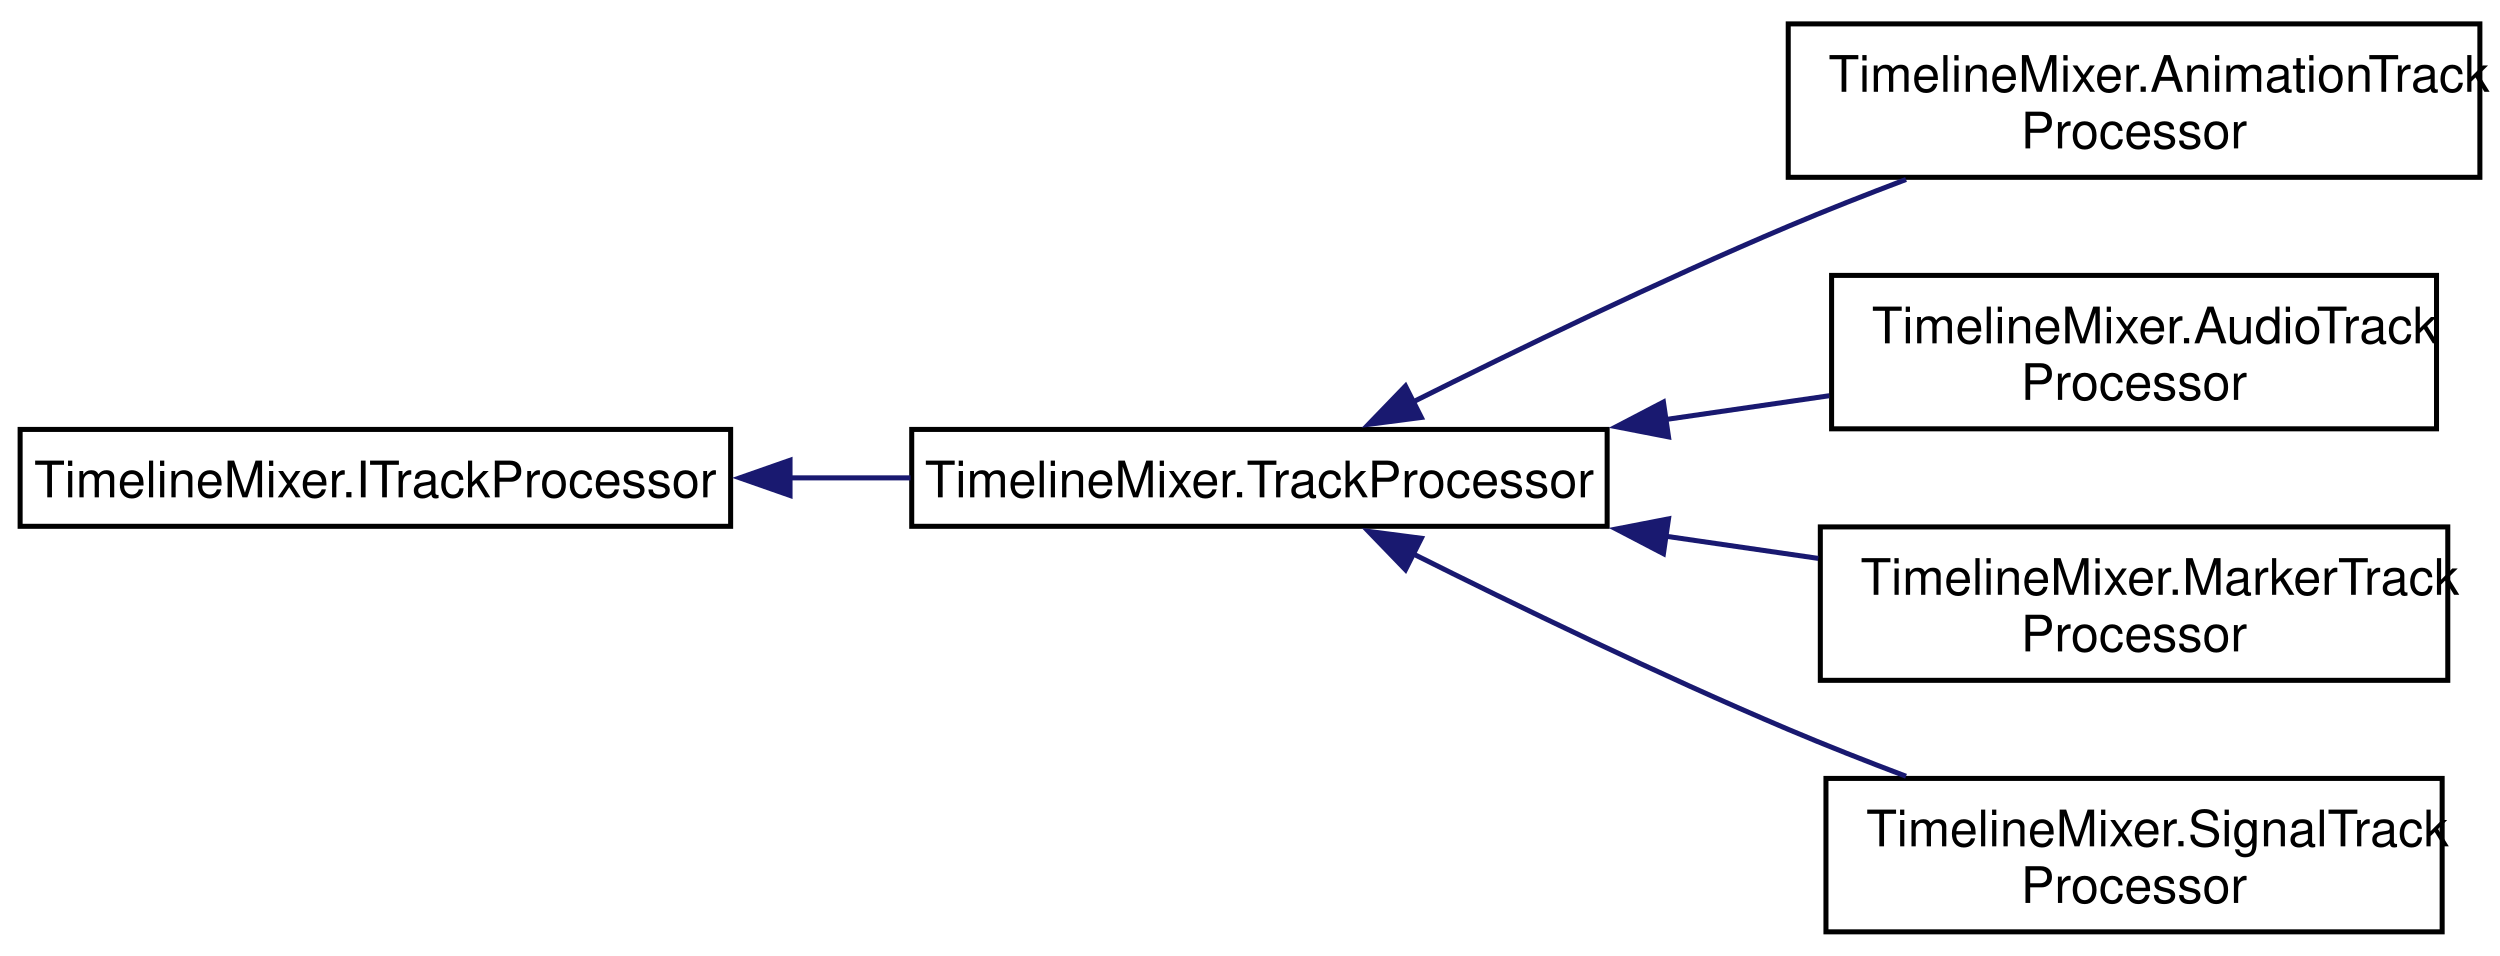
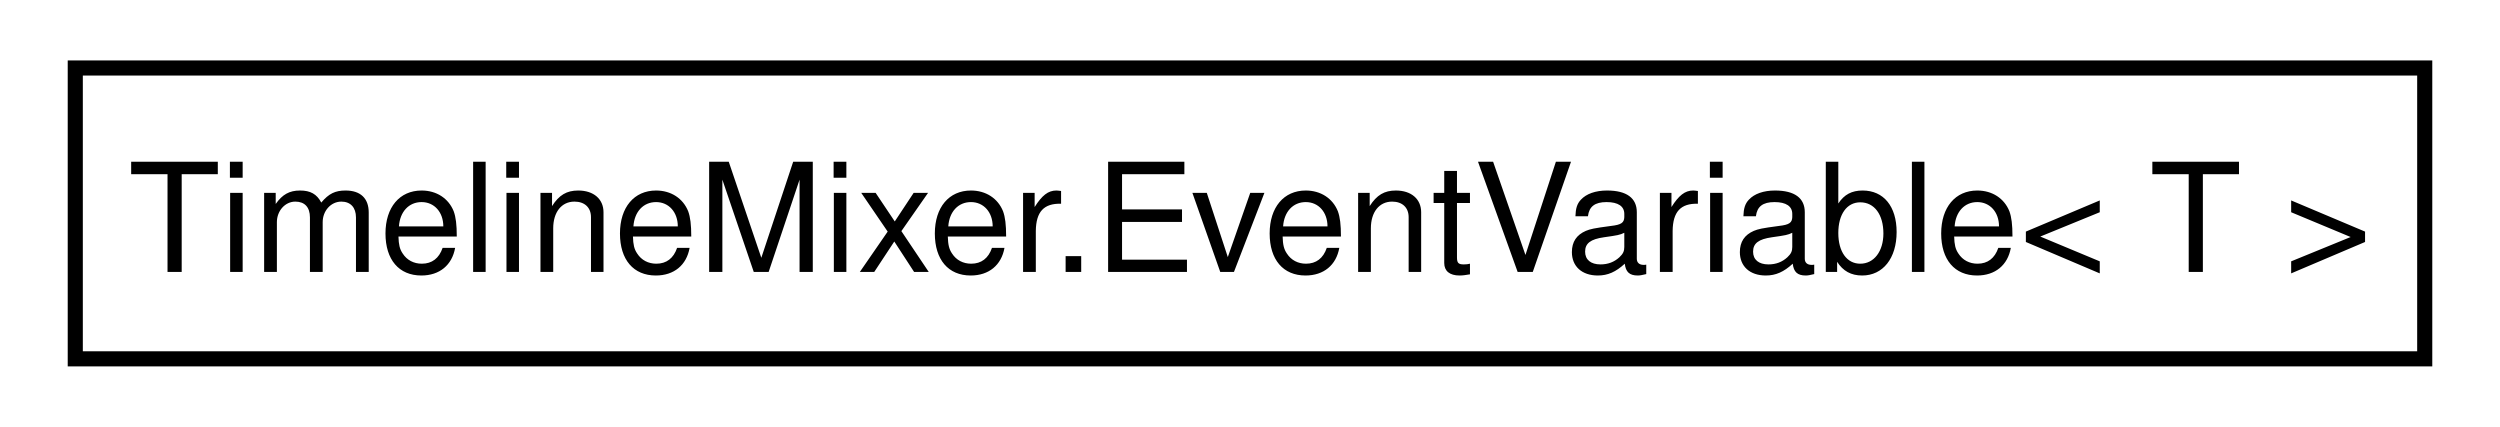
- <svg xmlns="http://www.w3.org/2000/svg" xmlns:xlink="http://www.w3.org/1999/xlink" width="497pt" height="190pt" viewBox="0.00 0.00 497.00 189.50">
-   <g id="graph0" class="graph" transform="scale(1 1) rotate(0) translate(4 185.5)">
+ <svg xmlns="http://www.w3.org/2000/svg" xmlns:xlink="http://www.w3.org/1999/xlink" width="164pt" height="28pt" viewBox="0.00 0.00 163.50 28.25">
+   <g id="graph0" class="graph" transform="scale(1 1) rotate(0) translate(4 24.25)">
    <g id="node1" class="node">
      <g id="a_node1">
-         <a xlink:href="interface_timeline_mixer_1_1_i_track_processor.html" target="_top" xlink:title=" ">
-           <polygon fill="none" stroke="black" points="0,-81.12 0,-100.38 141.25,-100.38 141.25,-81.12 0,-81.12" />
-           <text text-anchor="middle" x="70.62" y="-86.88" font-family="Helvetica,sans-Serif" font-size="10.00">TimelineMixer.ITrackProcessor</text>
+         <a xlink:href="class_timeline_mixer_1_1_event_variable.html" target="_top" xlink:title="Used to call a method when variable values have changed. In the case of Timeline Mixer,...">
+           <polygon fill="none" stroke="black" points="0,-0.5 0,-19.75 155.5,-19.75 155.5,-0.5 0,-0.5" />
+           <text text-anchor="middle" x="77.75" y="-6.25" font-family="Helvetica,sans-Serif" font-size="10.00">TimelineMixer.EventVariable&lt; T &gt;</text>
        </a>
      </g>
    </g>
-     <g id="node2" class="node">
-       <g id="a_node2">
-         <a xlink:href="class_timeline_mixer_1_1_track_processor.html" target="_top" xlink:title="Track processor for timeline tracks that do not have a custom track processor, this will connect all ...">
-           <polygon fill="none" stroke="black" points="177.25,-81.12 177.25,-100.38 315.5,-100.38 315.5,-81.12 177.25,-81.12" />
-           <text text-anchor="middle" x="246.38" y="-86.88" font-family="Helvetica,sans-Serif" font-size="10.00">TimelineMixer.TrackProcessor</text>
-         </a>
-       </g>
-     </g>
-     <g id="edge1" class="edge">
-       <path fill="none" stroke="midnightblue" d="M152.88,-90.75C160.95,-90.75 169.09,-90.75 177.01,-90.75" />
-       <polygon fill="midnightblue" stroke="midnightblue" points="153.06,-87.25 143.06,-90.75 153.06,-94.25 153.06,-87.25" />
-     </g>
-     <g id="node3" class="node">
-       <g id="a_node3">
-         <a xlink:href="class_timeline_mixer_1_1_animation_track_processor.html" target="_top" xlink:title="Processes animation tracks and connects them to the correct mixer on the playable graph....">
-           <polygon fill="none" stroke="black" points="351.5,-150.5 351.5,-181 489,-181 489,-150.5 351.5,-150.5" />
-           <text text-anchor="start" x="359.5" y="-167.5" font-family="Helvetica,sans-Serif" font-size="10.00">TimelineMixer.AnimationTrack</text>
-           <text text-anchor="middle" x="420.25" y="-156.25" font-family="Helvetica,sans-Serif" font-size="10.00">Processor</text>
-         </a>
-       </g>
-     </g>
-     <g id="edge2" class="edge">
-       <path fill="none" stroke="midnightblue" d="M276.75,-105.77C297.42,-116.11 325.87,-129.9 351.5,-140.75 359,-143.93 367.07,-147.1 374.92,-150.07" />
-       <polygon fill="midnightblue" stroke="midnightblue" points="278.56,-102.76 268.05,-101.39 275.41,-109.01 278.56,-102.76" />
-     </g>
-     <g id="node4" class="node">
-       <g id="a_node4">
-         <a xlink:href="class_timeline_mixer_1_1_audio_track_processor.html" target="_top" xlink:title="Processes audio tracks and connects them to the correct mixer on the playable graph....">
-           <polygon fill="none" stroke="black" points="360.12,-100.5 360.12,-131 480.38,-131 480.38,-100.5 360.12,-100.5" />
-           <text text-anchor="start" x="368.12" y="-117.5" font-family="Helvetica,sans-Serif" font-size="10.00">TimelineMixer.AudioTrack</text>
-           <text text-anchor="middle" x="420.25" y="-106.25" font-family="Helvetica,sans-Serif" font-size="10.00">Processor</text>
-         </a>
-       </g>
-     </g>
-     <g id="edge3" class="edge">
-       <path fill="none" stroke="midnightblue" d="M327.13,-102.35C338.08,-103.94 349.16,-105.56 359.66,-107.08" />
-       <polygon fill="midnightblue" stroke="midnightblue" points="327.7,-98.9 317.3,-100.92 326.69,-105.82 327.7,-98.9" />
-     </g>
-     <g id="node5" class="node">
-       <g id="a_node5">
-         <a xlink:href="class_timeline_mixer_1_1_marker_track_processor.html" target="_top" xlink:title="This track processor will connect the marker track to the graph.">
-           <polygon fill="none" stroke="black" points="357.88,-50.5 357.88,-81 482.62,-81 482.62,-50.5 357.88,-50.5" />
-           <text text-anchor="start" x="365.88" y="-67.5" font-family="Helvetica,sans-Serif" font-size="10.00">TimelineMixer.MarkerTrack</text>
-           <text text-anchor="middle" x="420.25" y="-56.25" font-family="Helvetica,sans-Serif" font-size="10.00">Processor</text>
-         </a>
-       </g>
-     </g>
-     <g id="edge4" class="edge">
-       <path fill="none" stroke="midnightblue" d="M326.87,-79.19C337.14,-77.69 347.54,-76.18 357.47,-74.74" />
-       <polygon fill="midnightblue" stroke="midnightblue" points="326.69,-75.68 317.3,-80.58 327.7,-82.6 326.69,-75.68" />
-     </g>
-     <g id="node6" class="node">
-       <g id="a_node6">
-         <a xlink:href="class_timeline_mixer_1_1_signal_track_processor.html" target="_top" xlink:title="Setup outputs for Signal tracks">
-           <polygon fill="none" stroke="black" points="359,-0.5 359,-31 481.5,-31 481.5,-0.5 359,-0.5" />
-           <text text-anchor="start" x="367" y="-17.5" font-family="Helvetica,sans-Serif" font-size="10.00">TimelineMixer.SignalTrack</text>
-           <text text-anchor="middle" x="420.25" y="-6.25" font-family="Helvetica,sans-Serif" font-size="10.00">Processor</text>
-         </a>
-       </g>
-     </g>
-     <g id="edge5" class="edge">
-       <path fill="none" stroke="midnightblue" d="M276.75,-75.73C297.42,-65.39 325.87,-51.6 351.5,-40.75 359,-37.57 367.07,-34.4 374.92,-31.43" />
-       <polygon fill="midnightblue" stroke="midnightblue" points="275.41,-72.49 268.05,-80.11 278.56,-78.74 275.41,-72.49" />
-     </g>
  </g>
</svg>
